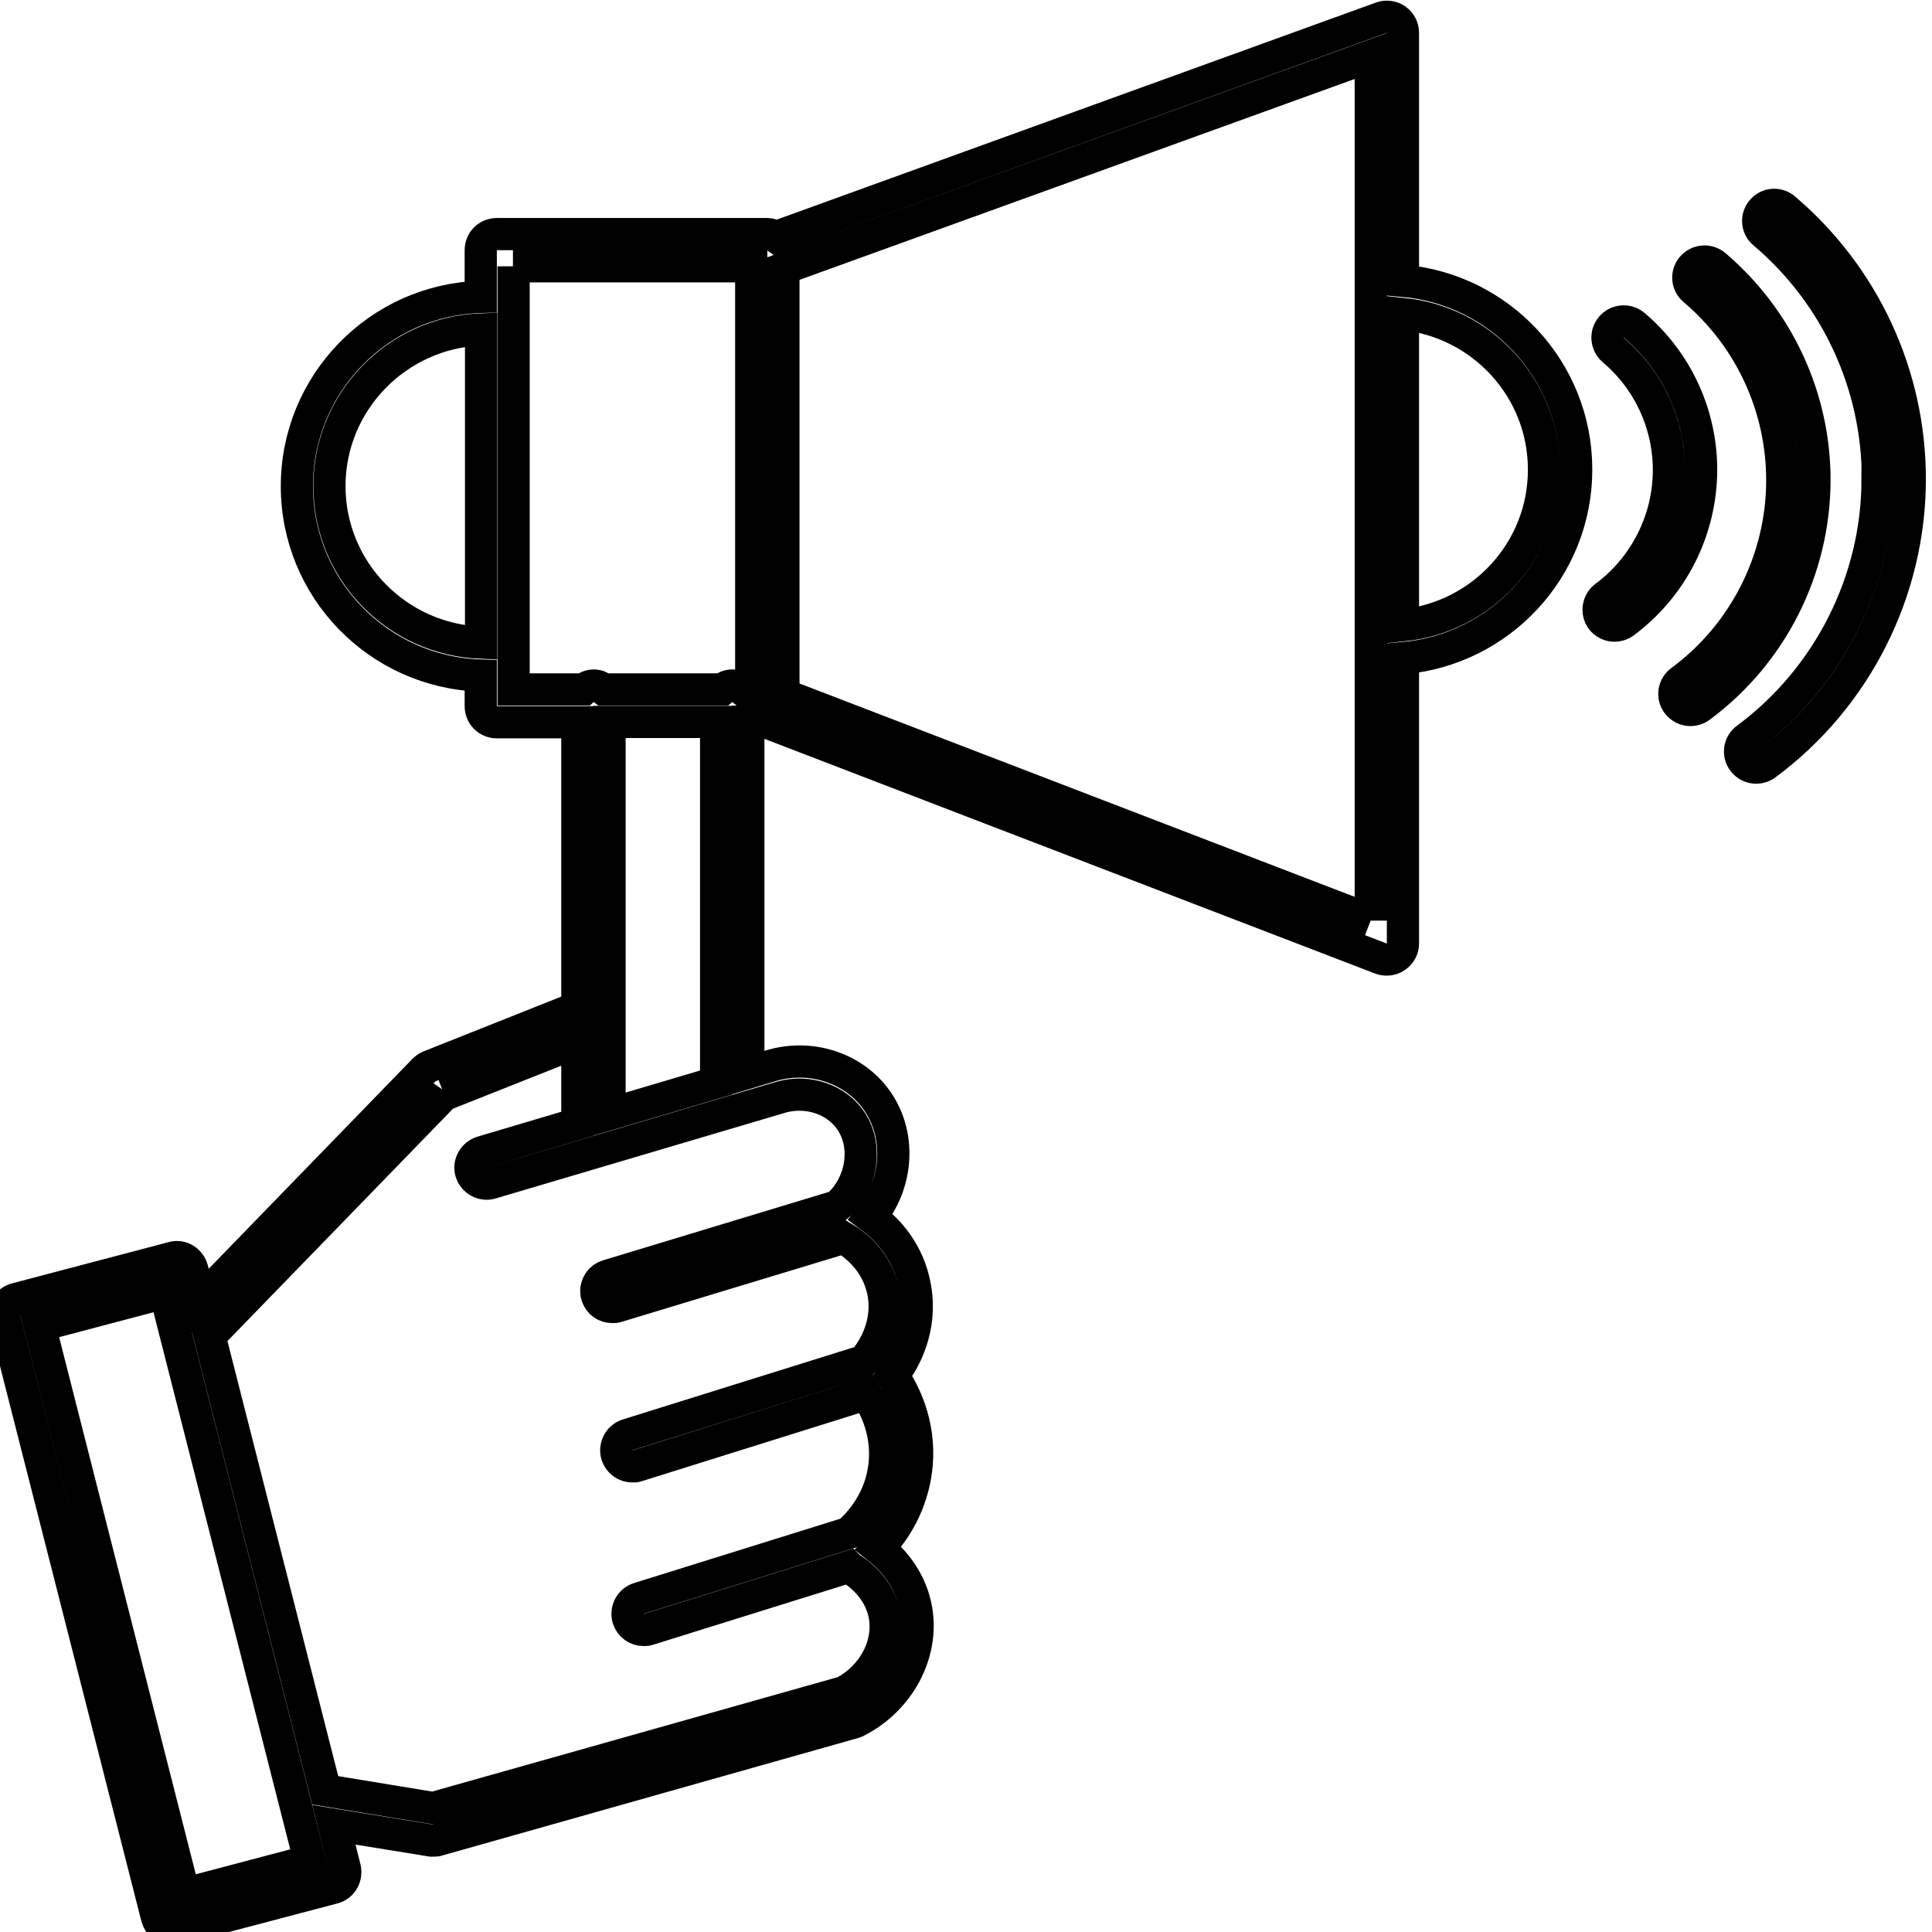
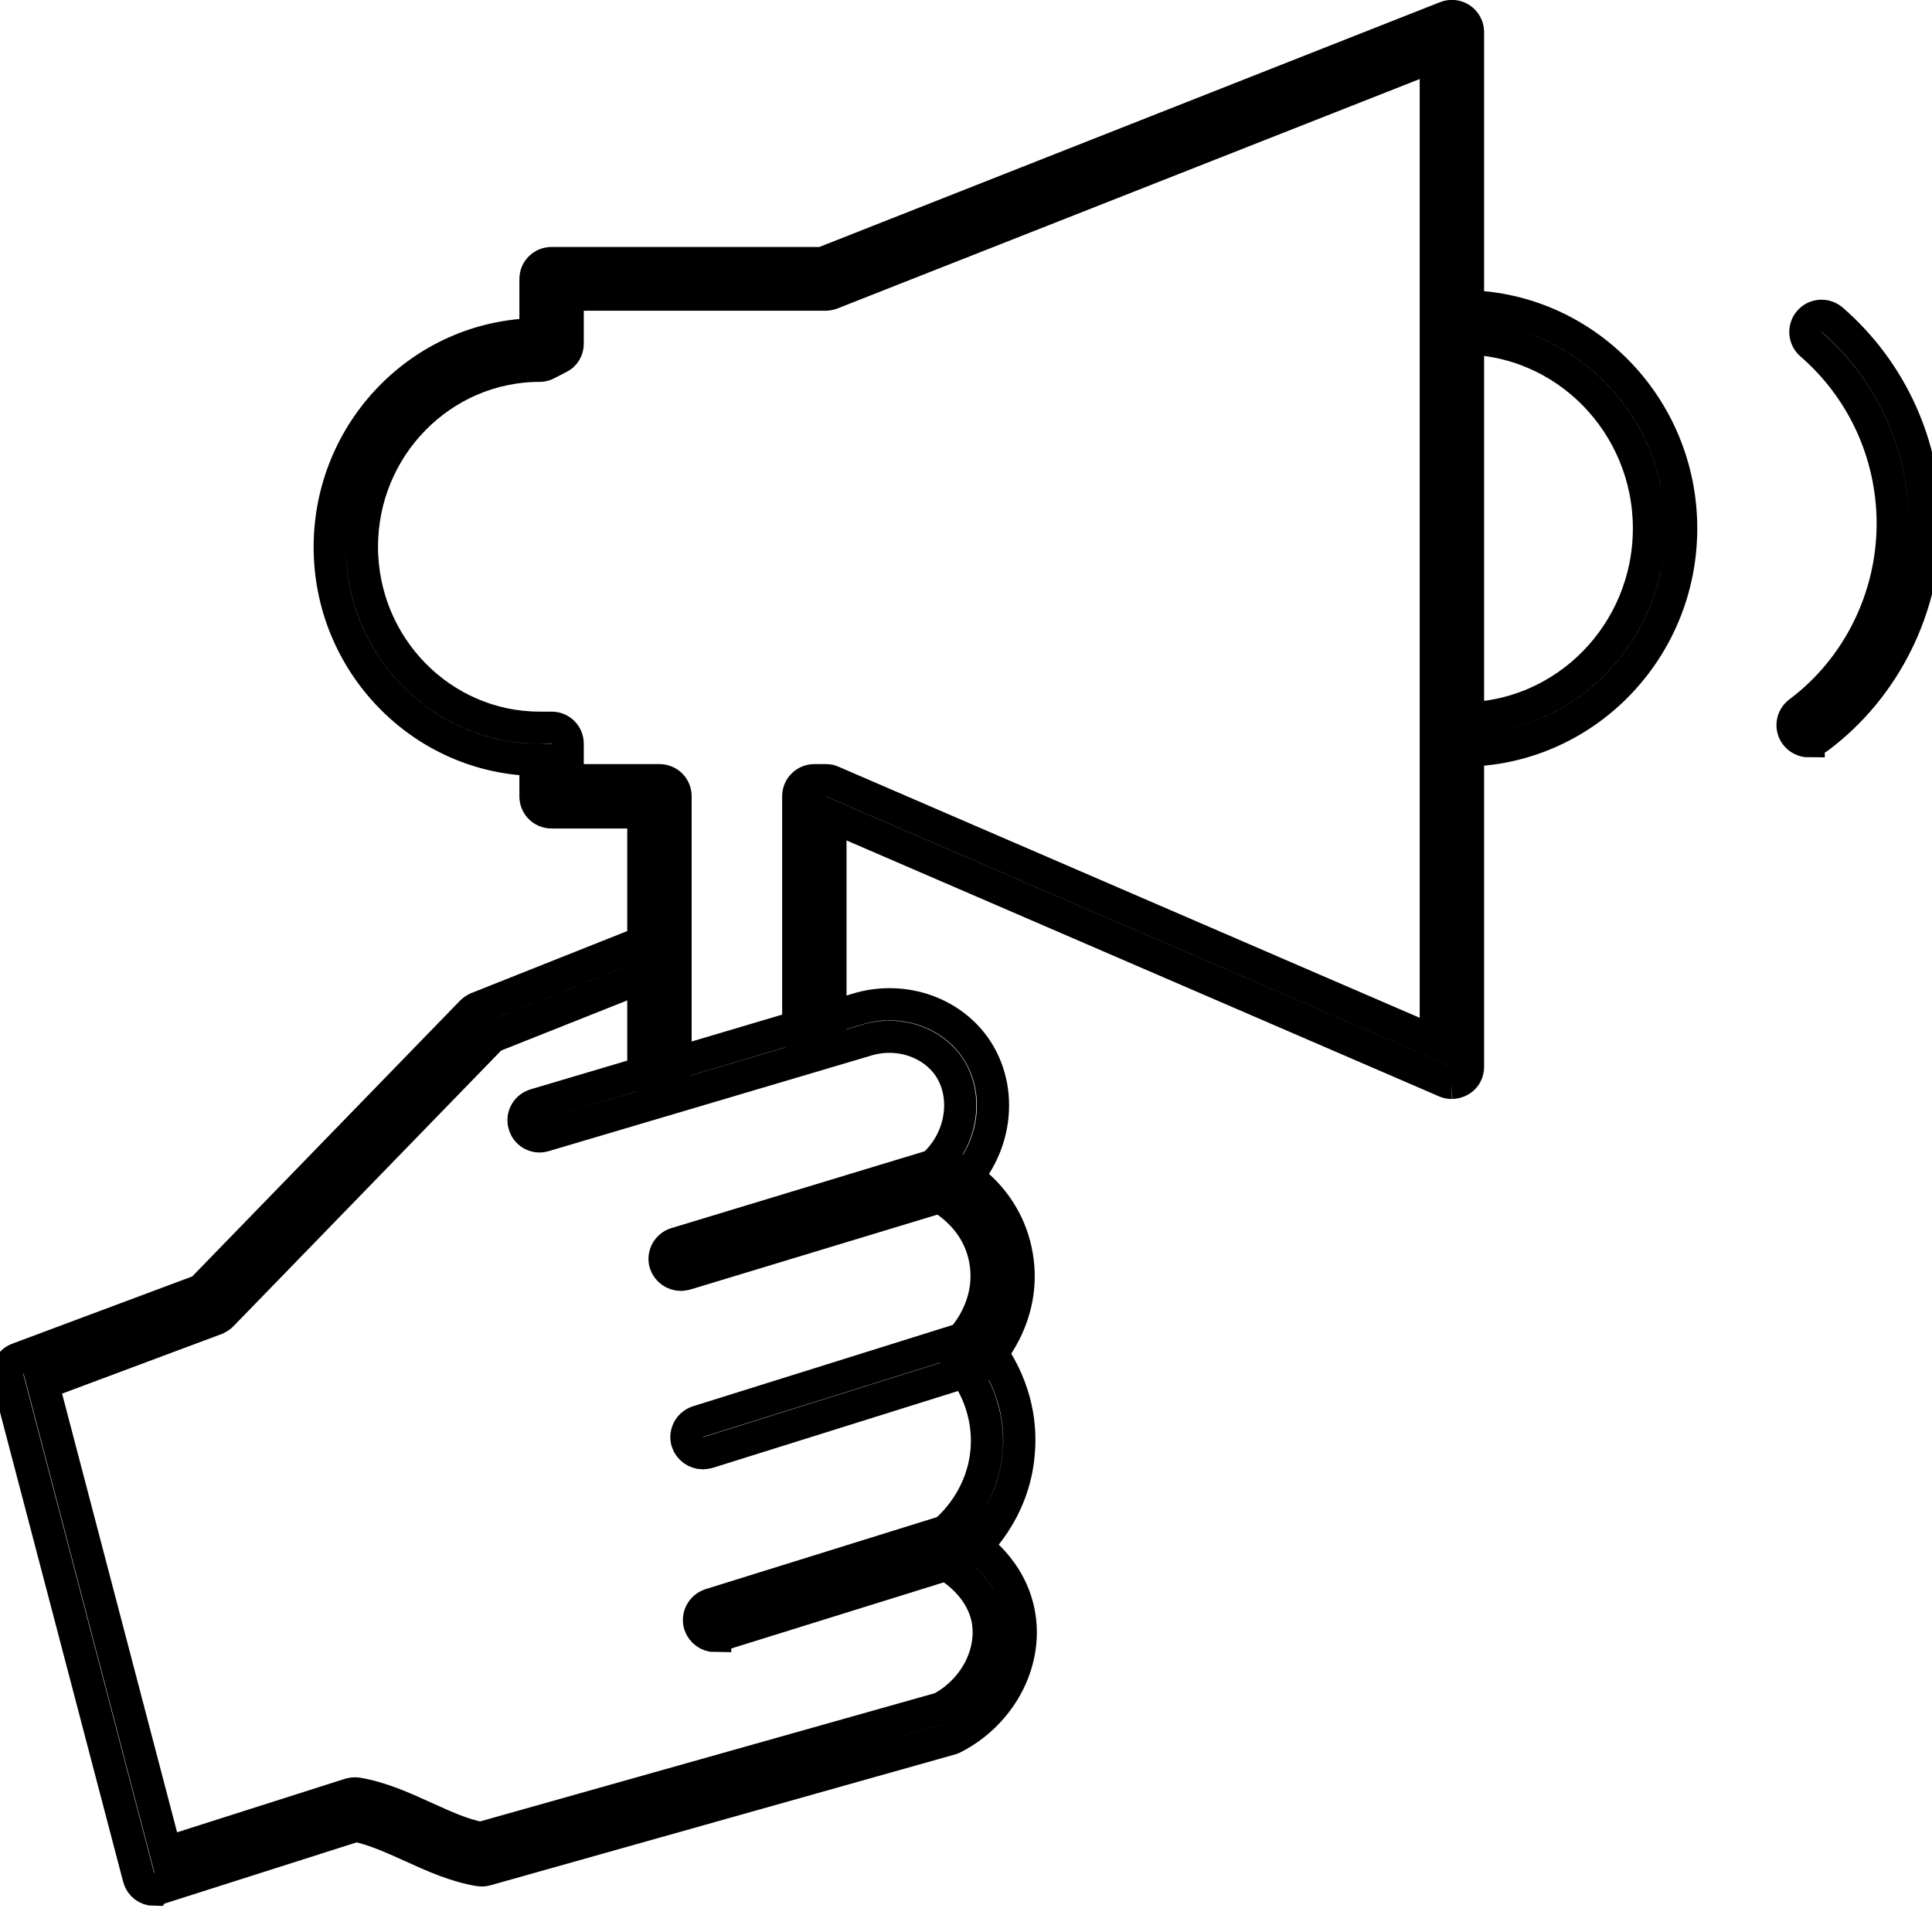
<svg xmlns="http://www.w3.org/2000/svg" viewBox="0 0 60 60" class="icon" fill="none" stroke="currentColor" role="presentation" alt="">
-   <path d="M4.88 59.55c.03.13.12.24.23.31.08.05.17.07.25.07.04 0 .09 0 .13-.02l4.86-1.28c.27-.07.42-.34.36-.61l-.34-1.35 3.02.49h.08c.05 0 .09 0 .14-.02l12.92-3.65s.06-.02.09-.04c1.3-.67 2.06-2.08 1.84-3.43-.16-.97-.75-1.6-1.18-1.94a4.28 4.28 0 0 0 1.19-2.62c.1-1.26-.39-2.22-.74-2.74.37-.49.91-1.46.69-2.73-.19-1.12-.87-1.82-1.38-2.2.82-1.01.95-2.45.25-3.53-.68-1.05-2.03-1.53-3.29-1.18l-.76.23v-10.9h.5l19.15 7.36q.09.03.18.03c.1 0 .2-.03.28-.09a.49.49 0 0 0 .22-.41v-8.86c3.01-.26 5.38-2.78 5.38-5.86s-2.37-5.6-5.38-5.86v-7.7a.499.499 0 0 0-.67-.47L24.1 7.36a.5.5 0 0 0-.27-.09h-8.4c-.28 0-.5.22-.5.5v1.45c-3.16.09-5.71 2.69-5.71 5.88s2.54 5.78 5.71 5.88v.95c0 .28.22.5.5.5h2.5v8.86l-4.6 1.83c-.07.03-.12.07-.17.12l-6.94 7.15-.25-.97a.52.52 0 0 0-.23-.31.46.46 0 0 0-.38-.05L.5 40.34c-.27.07-.42.34-.36.61l4.74 18.61Zm43.07-44.96c0 2.52-1.93 4.58-4.38 4.83V9.75c2.45.25 4.38 2.31 4.38 4.83Zm-5.38 13.99-18.24-7.01V8.34l18.24-6.6v26.85ZM10.23 15.1c0-2.63 2.1-4.77 4.71-4.87v9.73c-2.61-.1-4.71-2.23-4.71-4.87Zm5.7-6.83h7.4v13.14h-.28c-.09-.07-.19-.12-.31-.12s-.23.05-.31.12h-3.68c-.09-.07-.19-.12-.31-.12s-.23.05-.31.12h-2.18V8.27Zm6.31 14.15v11.2l-3.31.98V22.42zM13.8 34l4.13-1.64v2.54l-2.96.88c-.26.08-.42.36-.34.62s.36.42.62.34l9.02-2.67c.83-.23 1.73.08 2.17.76.52.8.32 1.97-.44 2.63l-7.13 2.16a.5.5 0 0 0-.33.62c.07.22.26.35.48.35.05 0 .1 0 .15-.02l7.03-2.13c.32.19 1.06.72 1.24 1.73.18 1.06-.4 1.85-.62 2.1l-7.33 2.29c-.26.08-.41.36-.33.63.07.21.26.35.48.35.05 0 .1 0 .15-.02l7.12-2.23c.27.4.64 1.14.57 2.1-.09 1.2-.82 1.95-1.13 2.22l-6.51 2.03c-.26.08-.41.36-.33.63.07.21.26.35.48.35.05 0 .1 0 .15-.02l6.22-1.94.03.03c.16.09.94.59 1.09 1.51.15.91-.37 1.87-1.27 2.35l-12.76 3.6-3.35-.55-3.59-14.1 7.3-7.52Zm-8.67 6.15 4.49 17.64-3.9 1.03-4.49-17.65 3.9-1.03ZM50.14 19.43c.1 0 .21-.03.3-.1a5.92 5.92 0 0 0 2.39-4.74c0-1.73-.76-3.37-2.08-4.49a.506.506 0 0 0-.71.06c-.18.21-.15.53.06.71 1.1.93 1.73 2.29 1.73 3.73 0 1.54-.74 3.01-1.98 3.93-.22.16-.27.48-.11.7.1.13.25.2.4.2" />
-   <path d="M55.35 14.92c0 2.45-1.18 4.78-3.15 6.23-.22.16-.27.48-.1.7.1.13.25.2.4.2.1 0 .21-.03.3-.1a8.79 8.79 0 0 0 3.55-7.04c0-2.57-1.13-5-3.09-6.67a.506.506 0 0 0-.71.06c-.18.21-.15.53.06.7a7.75 7.75 0 0 1 2.74 5.91Z" />
-   <path d="M58.31 14.88c0 3.16-1.52 6.17-4.07 8.06-.22.16-.27.48-.1.7.1.13.25.2.4.2.1 0 .21-.03.3-.1 2.8-2.07 4.47-5.38 4.47-8.86 0-3.24-1.42-6.3-3.89-8.4a.493.493 0 0 0-.7.06c-.18.21-.15.53.06.7a10 10 0 0 1 3.54 7.64Z" />
+   <path d="M45.41 23.31c-.28 0-.5-.22-.5-.5s.22-.5.5-.5c3.2 0 5.8-2.65 5.8-5.9s-2.6-5.9-5.8-5.9c-.28 0-.5-.22-.5-.5s.22-.5.5-.5c3.75 0 6.8 3.09 6.8 6.9s-3.05 6.9-6.8 6.9M56.17 23.02c-.15 0-.3-.07-.4-.2a.5.5 0 0 1 .1-.7c1.82-1.36 2.91-3.55 2.91-5.86 0-2.14-.92-4.17-2.54-5.57a.505.505 0 0 1-.05-.71c.18-.21.5-.23.71-.05a8.36 8.36 0 0 1 2.88 6.32c0 2.62-1.24 5.11-3.31 6.66-.09.07-.19.1-.3.1ZM4.79 58.69a.495.495 0 0 1-.48-.37L.24 42.8a.51.51 0 0 1 .31-.6l5.7-2.13 8.39-8.64c.05-.05.11-.09.17-.12l5.18-2.06c.26-.1.55.02.65.28s-.02.55-.28.65l-5.08 2.02-8.39 8.64q-.075.075-.18.12l-5.38 2.01 3.82 14.57 5.71-1.82c.07-.02.15-.03.23-.02.73.12 1.42.43 2.1.74.6.27 1.18.54 1.74.64l14.29-4.03c1.03-.55 1.62-1.66 1.46-2.7-.17-1.04-1.07-1.62-1.25-1.73a.496.496 0 0 1-.18-.68c.14-.24.45-.32.68-.18.35.2 1.5.98 1.73 2.43.24 1.48-.6 3.03-2.03 3.77-.03.02-.06.03-.09.04l-14.45 4.07c-.07.02-.14.02-.21.01-.73-.12-1.42-.43-2.1-.74-.6-.27-1.17-.53-1.73-.64l-6.09 1.94s-.1.02-.15.02Zm24.59-5.15" />
+   <path d="M21.14 39.59c-.21 0-.41-.14-.48-.35a.5.5 0 0 1 .33-.62l7.98-2.42c.88-.77 1.12-2.11.52-3.04-.51-.78-1.54-1.14-2.5-.88L16.9 35.27a.493.493 0 0 1-.62-.34c-.08-.26.07-.54.34-.62l10.1-3c1.39-.38 2.87.15 3.62 1.3.9 1.39.55 3.33-.8 4.42-.05.04-.11.07-.17.09l-8.08 2.45s-.1.02-.15.02" />
+   <path d="M21.82 45.13c-.21 0-.41-.14-.48-.35-.08-.26.06-.54.33-.63l8.21-2.57c.25-.28.93-1.18.72-2.42-.24-1.42-1.45-2.01-1.59-2.08a.493.493 0 0 1-.24-.66c.12-.25.41-.36.66-.24.3.14 1.83.94 2.15 2.82.33 1.92-.93 3.23-1.07 3.38-.06.06-.13.1-.2.12l-8.33 2.61s-.1.02-.15.02Zm8.33-3.11" />
+   <path d="M22.21 50.81c-.21 0-.41-.14-.48-.35-.08-.26.06-.54.33-.63l7.29-2.27c.35-.3 1.18-1.16 1.29-2.53.11-1.43-.63-2.41-.86-2.68a.506.506 0 0 1 .05-.71c.21-.18.52-.16.71.05.3.34 1.25 1.6 1.1 3.41-.14 1.87-1.36 2.99-1.72 3.29-.05.04-.11.07-.17.09l-7.39 2.3s-.1.02-.15.02ZM45.09 33.63c-.07 0-.13-.01-.2-.04l-19.1-8.25v6.78c0 .28-.22.5-.5.5s-.5-.22-.5-.5v-7.39a.5.5 0 0 1 .49-.5h.33c.07 0 .15 0 .21.03l18.77 8.11V1.72l-18.78 7.4q-.09.03-.18.03h-8v1.52c0 .19-.1.36-.27.44l-.37.19c-.07.04-.15.06-.23.06-3.04 0-5.52 2.52-5.52 5.62s2.48 5.62 5.52 5.62h.37c.28 0 .5.22.5.5v1.13h2.85c.28 0 .5.22.5.5v8.41c0 .28-.22.5-.5.5s-.5-.22-.5-.5v-7.91h-2.85c-.28 0-.5-.22-.5-.5V23.6c-3.53-.07-6.39-3.01-6.39-6.61s2.85-6.54 6.39-6.61V8.67c0-.28.22-.5.5-.5h8.41L44.91.53a.5.5 0 0 1 .68.46v32.14c0 .17-.08.33-.23.42a.53.53 0 0 1-.27.08" />
</svg>
